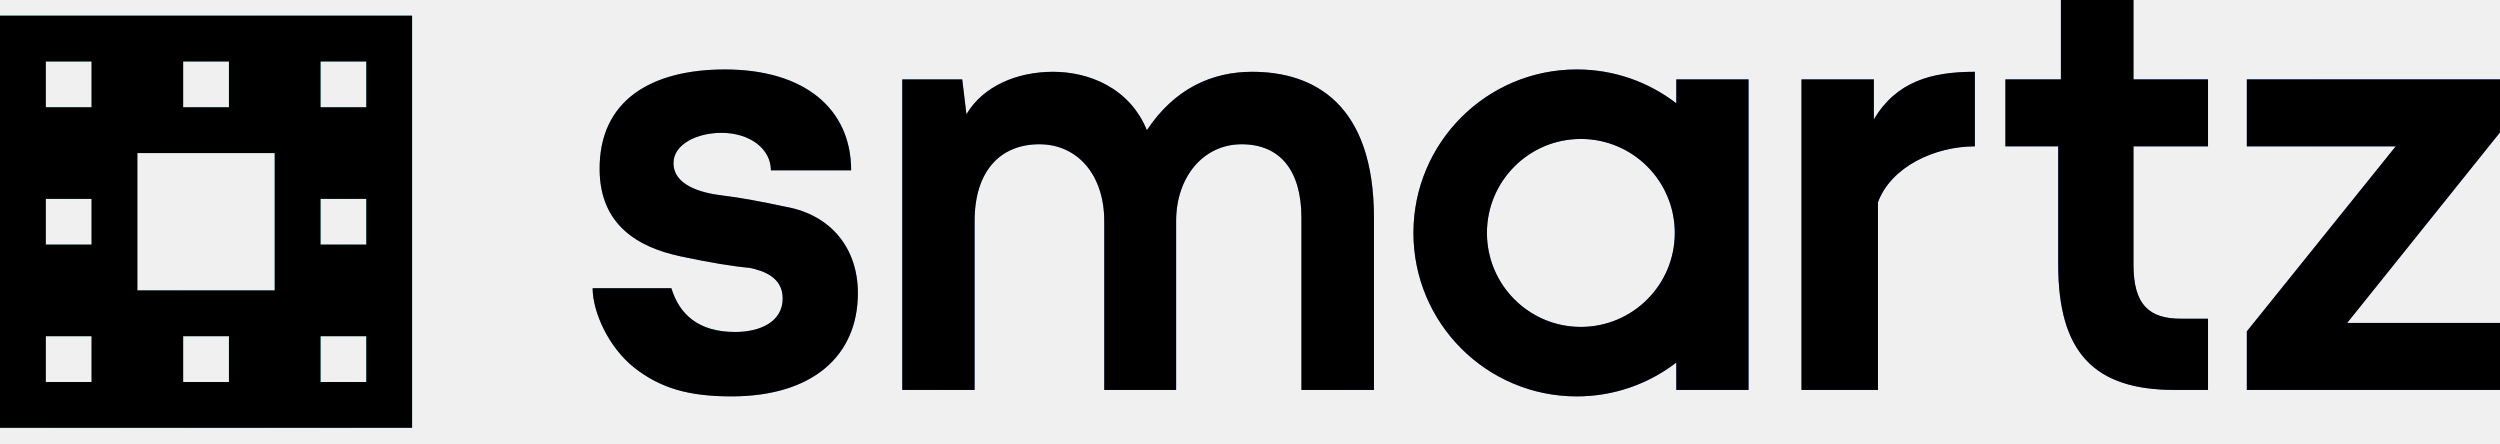
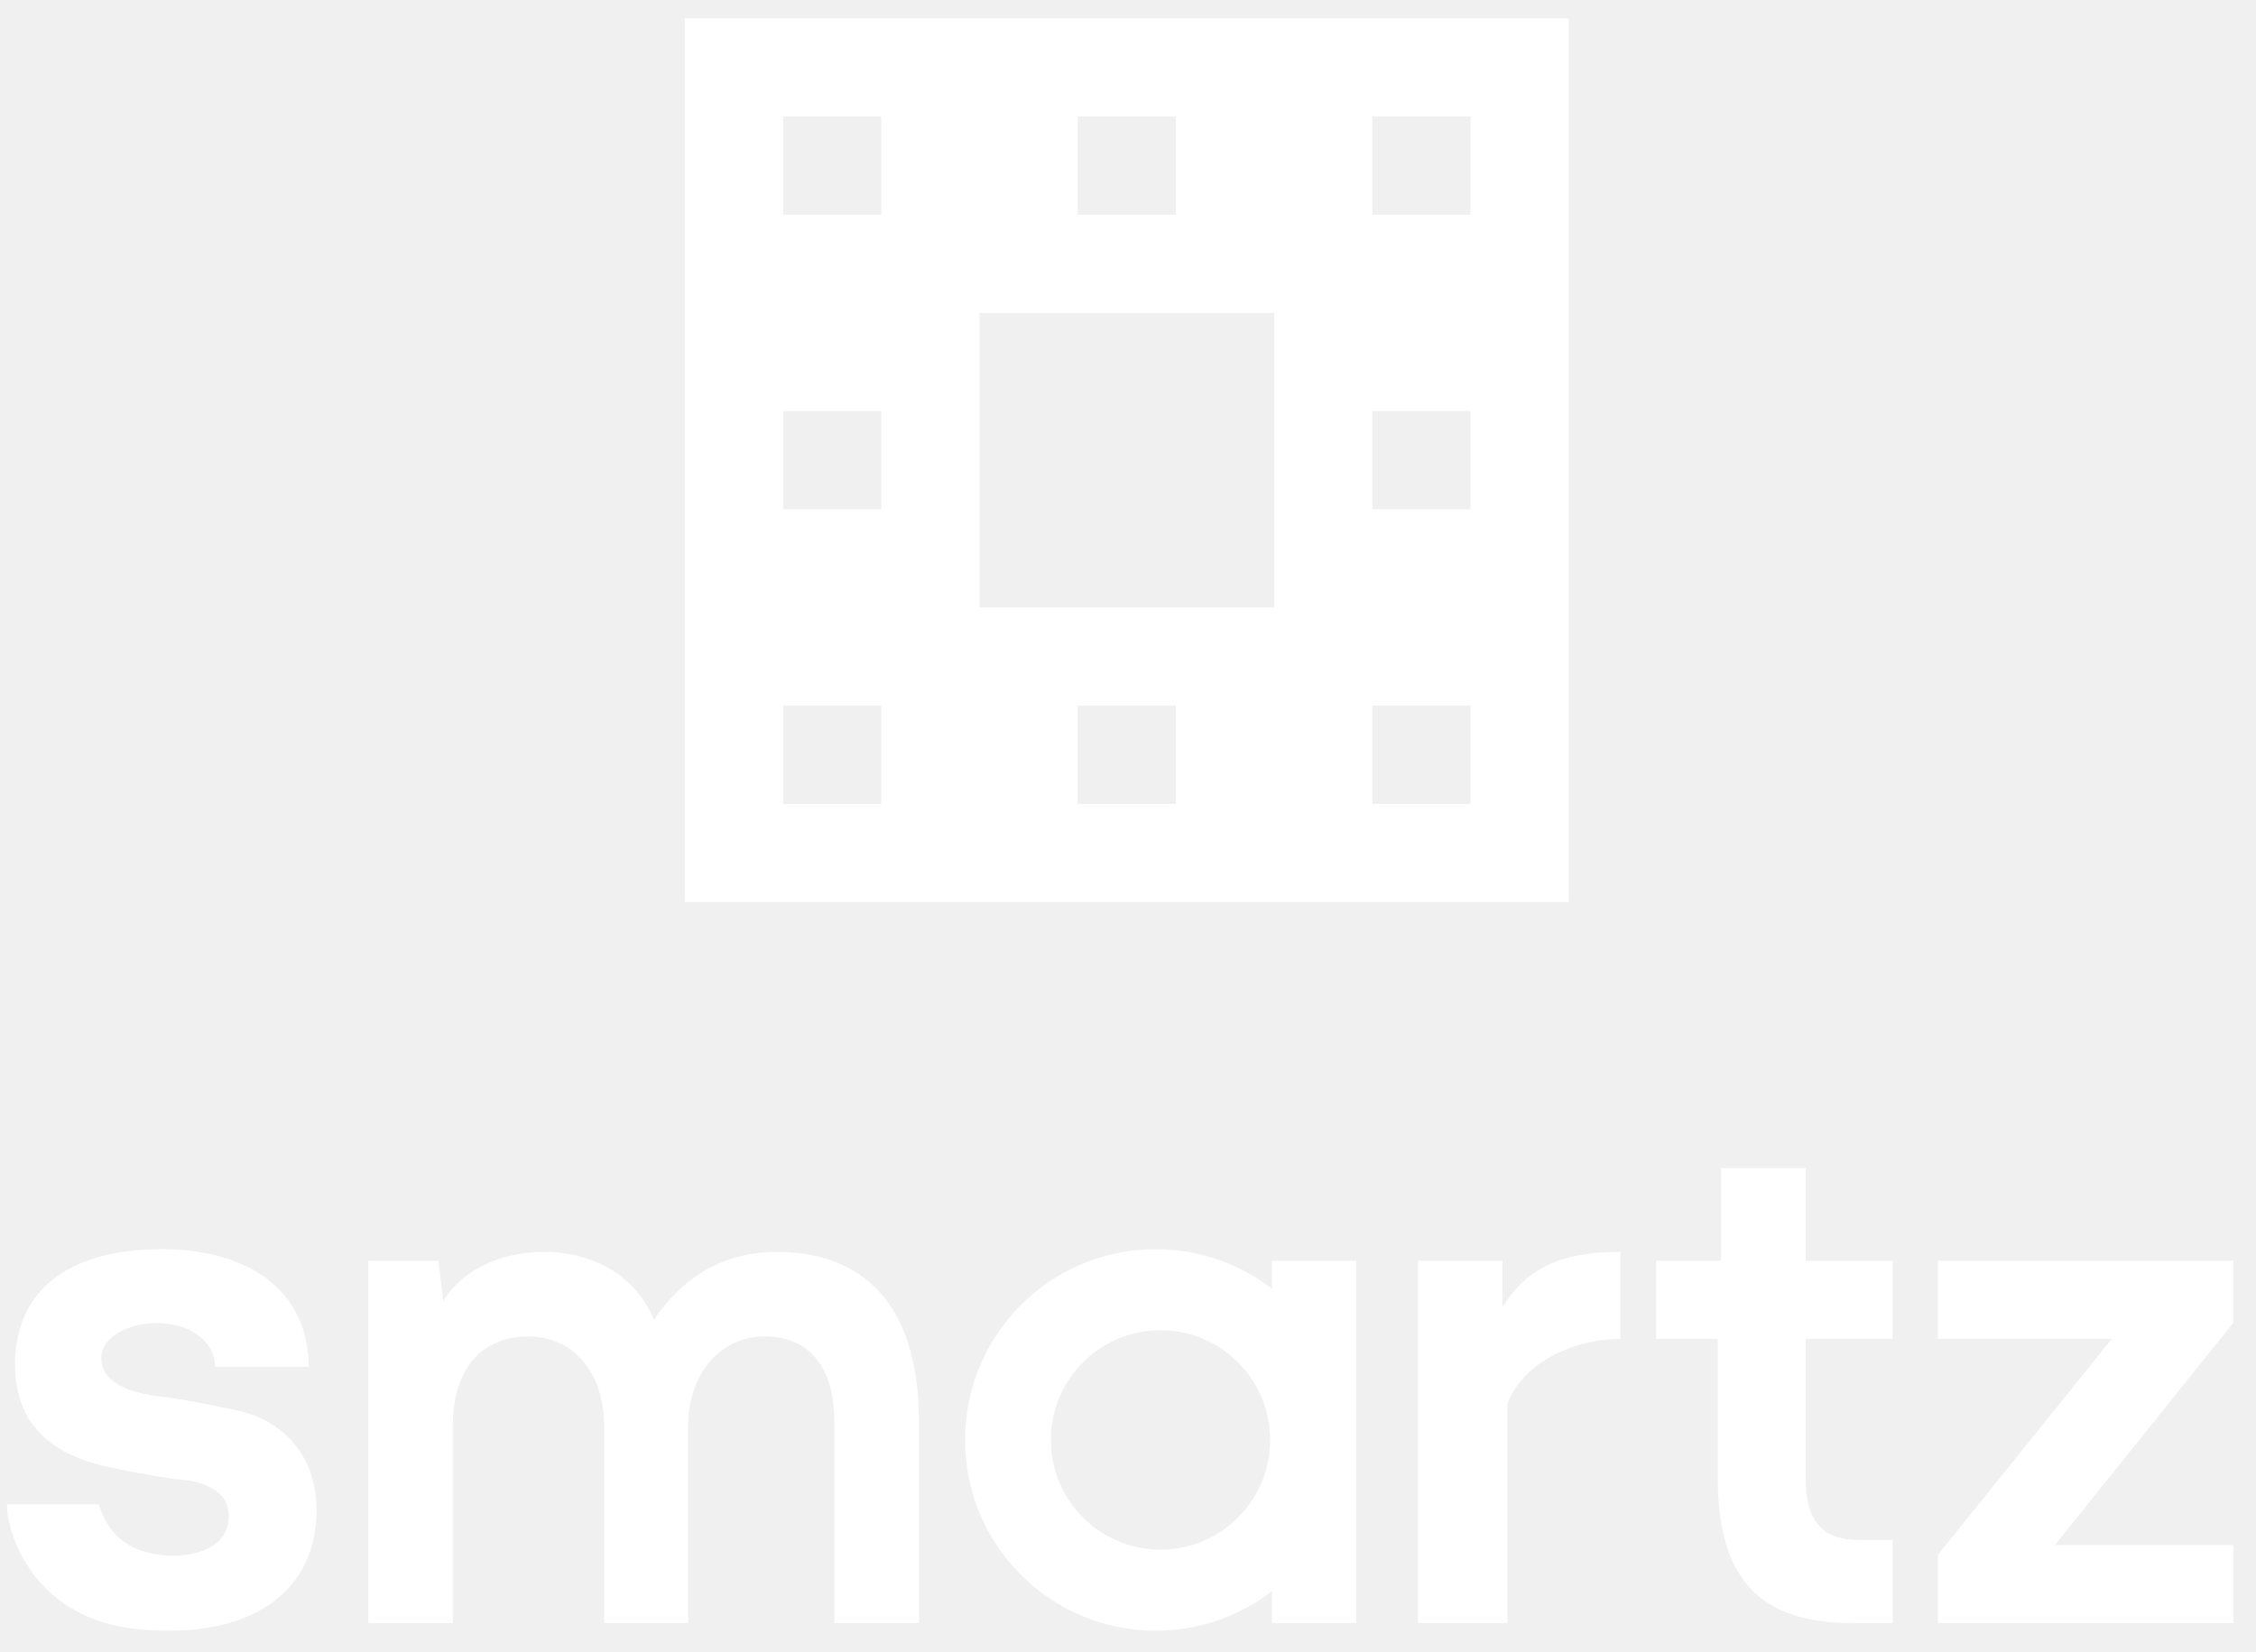
- <svg xmlns="http://www.w3.org/2000/svg" xmlns:xlink="http://www.w3.org/1999/xlink" width="107" height="19" viewBox="0 0 107 19">
-   <defs>
-     <linearGradient id="a" x1="0%" x2="94.695%" y1="73.09%" y2="73.09%">
-       <stop stop-color="#27D0B2" offset="0%" />
-       <stop stop-color="#5FB2E7" offset="28.847%" />
-       <stop stop-color="#496EFF" offset="100%" />
-     </linearGradient>
-     <path id="b" d="M121.746,45.517 C120.567,46.425 119.089,46.965 117.486,46.965 C113.625,46.965 110.495,43.833 110.495,39.969 C110.495,36.106 113.625,32.973 117.486,32.973 C119.089,32.973 120.567,33.513 121.746,34.422 L121.746,33.397 L124.837,33.397 L124.837,46.688 L121.746,46.688 L121.746,45.517 Z M50,30.672 L67.637,30.672 L67.637,48.309 L50,48.309 L50,30.672 Z M55.879,36.551 L55.879,42.43 L61.758,42.43 L61.758,36.551 L55.879,36.551 Z M51.96,32.632 L51.96,34.591 L53.919,34.591 L53.919,32.632 L51.96,32.632 Z M51.96,38.511 L51.96,40.47 L53.919,40.47 L53.919,38.511 L51.96,38.511 Z M51.96,44.39 L51.96,46.35 L53.919,46.35 L53.919,44.39 L51.96,44.39 Z M57.839,32.632 L57.839,34.591 L59.799,34.591 L59.799,32.632 L57.839,32.632 Z M57.839,44.39 L57.839,46.35 L59.799,46.35 L59.799,44.39 L57.839,44.39 Z M63.718,32.632 L63.718,34.591 L65.678,34.591 L65.678,32.632 L63.718,32.632 Z M63.718,38.511 L63.718,40.47 L65.678,40.47 L65.678,38.511 L63.718,38.511 Z M63.718,44.39 L63.718,46.35 L65.678,46.35 L65.678,44.39 L63.718,44.39 Z M81.301,46.965 C79.498,46.965 78.279,46.624 77.156,45.743 C76.033,44.863 75.364,43.331 75.364,42.334 L78.734,42.334 C79.079,43.466 79.905,44.209 81.46,44.209 C82.541,44.209 83.499,43.774 83.499,42.772 C83.499,41.869 82.686,41.589 82.086,41.464 C81.35,41.398 80.365,41.235 79.131,40.972 C77.279,40.579 75.694,39.614 75.664,37.29 C75.626,34.282 77.894,32.973 81.026,32.973 C84.445,32.973 86.429,34.669 86.429,37.29 L82.995,37.29 C82.995,36.39 82.123,35.685 80.87,35.685 C79.857,35.685 78.825,36.159 78.825,36.983 C78.825,37.904 79.943,38.254 80.941,38.37 C81.607,38.448 82.503,38.608 83.629,38.85 C85.592,39.203 86.717,40.654 86.717,42.541 C86.717,45.233 84.775,46.965 81.301,46.965 Z M97.262,46.688 L97.262,39.463 C97.262,37.488 96.123,36.174 94.481,36.174 C92.839,36.174 91.713,37.29 91.713,39.463 L91.713,46.688 L88.617,46.688 L88.617,33.397 L91.183,33.397 L91.363,34.889 C92.087,33.676 93.537,33.073 95.073,33.073 C96.576,33.073 98.336,33.739 99.087,35.572 C100.267,33.793 101.872,33.073 103.588,33.073 C106.263,33.073 108.805,34.466 108.805,39.328 L108.805,46.688 L105.702,46.688 L105.702,39.328 C105.702,37.29 104.783,36.174 103.143,36.174 C101.504,36.174 100.338,37.571 100.338,39.463 L100.338,46.689 L97.262,46.688 Z M117.661,43.992 C119.881,43.992 121.681,42.191 121.681,39.969 C121.681,37.748 119.881,35.947 117.661,35.947 C115.441,35.947 113.641,37.748 113.641,39.969 C113.641,42.191 115.441,43.992 117.661,43.992 Z M130.2,33.397 L130.2,35.111 C131.165,33.494 132.649,33.073 134.524,33.073 C134.524,33.397 134.524,35.935 134.524,36.263 C132.807,36.263 130.93,37.141 130.376,38.659 L130.376,46.688 L127.104,46.688 L127.104,33.397 L130.2,33.397 Z M144.503,46.688 L143.065,46.688 C139.632,46.688 138.092,45.085 138.092,41.323 L138.092,36.263 L135.832,36.263 L135.832,33.397 L138.207,33.397 L138.207,30 L141.312,30 L141.312,33.397 L144.503,33.397 L144.503,36.263 L141.312,36.263 L141.312,41.323 C141.312,43.049 141.982,43.642 143.35,43.642 L144.503,43.642 L144.503,46.688 Z M157,46.688 L146.165,46.688 L146.165,44.183 L152.539,36.263 L146.165,36.263 L146.165,33.397 L157,33.397 L157,35.666 L150.457,43.822 L157,43.822 L157,46.688 Z" />
-   </defs>
-   <g fill="none" fill-rule="evenodd" transform="translate(-50 -30)">
-     <use fill="url(#a)" xlink:href="#b" />
-     <use fill="#000000" xlink:href="#b" />
+ <svg xmlns="http://www.w3.org/2000/svg" width="56" height="41" viewBox="0 0 56 41">
+   <g fill="#FFFFFF" fill-rule="evenodd">
+     <path d="M17 .455L38.941.455 38.941 22.396 17 22.396 17 .455zM24.314 7.768L24.314 15.082 31.627 15.082 31.627 7.768 24.314 7.768zM19.438 2.893L19.438 5.331 21.876 5.331 21.876 2.893 19.438 2.893zM19.438 10.206L19.438 12.644 21.876 12.644 21.876 10.206 19.438 10.206zM19.438 17.52L19.438 19.958 21.876 19.958 21.876 17.52 19.438 17.52zM26.751 2.893L26.751 5.331 29.189 5.331 29.189 2.893 26.751 2.893zM26.751 17.52L26.751 19.958 29.189 19.958 29.189 17.52 26.751 17.52zM34.065 2.893L34.065 5.331 36.503 5.331 36.503 2.893 34.065 2.893zM34.065 10.206L34.065 12.644 36.503 12.644 36.503 10.206 34.065 10.206zM34.065 17.52L34.065 19.958 36.503 19.958 36.503 17.52 34.065 17.52zM31.573 39.505C30.775 40.12 29.774 40.486 28.689 40.486 26.075 40.486 23.956 38.365 23.956 35.749 23.956 33.134 26.075 31.013 28.689 31.013 29.774 31.013 30.775 31.379 31.573 31.994L31.573 31.3 33.666 31.3 33.666 40.298 31.573 40.298 31.573 39.505zM4.191 40.486C2.971 40.486 2.145 40.255 1.385 39.658.624 39.062.172 38.025.172 37.35L2.453 37.35C2.687 38.117 3.246 38.62 4.299 38.62 5.031 38.62 5.679 38.325 5.679 37.647 5.679 37.035 5.129 36.846 4.722 36.761 4.225 36.717 3.558 36.606 2.722 36.429 1.468 36.162.395 35.509.375 33.935.349 31.899 1.885 31.013 4.005 31.013 6.32 31.013 7.663 32.161 7.663 33.935L5.338 33.935C5.338 33.326 4.748 32.849 3.9 32.849 3.213 32.849 2.515 33.17 2.515 33.728 2.515 34.351 3.272 34.588 3.948 34.667 4.398 34.719 5.005 34.828 5.767 34.992 7.096 35.231 7.858 36.213 7.858 37.49 7.858 39.313 6.543 40.486 4.191 40.486zM14.997 40.298L14.997 35.407C14.997 34.07 14.226 33.18 13.114 33.18 12.002 33.18 11.24 33.935 11.24 35.406L11.24 40.298 9.144 40.298 9.144 31.3 10.882 31.3 11.003 32.31C11.493 31.489 12.475 31.081 13.515 31.081 14.532 31.081 15.724 31.531 16.233 32.772 17.032 31.568 18.118 31.081 19.28 31.081 21.091 31.081 22.812 32.023 22.812 35.315L22.812 40.298 20.711 40.298 20.711 35.315C20.711 33.935 20.088 33.18 18.979 33.18 17.869 33.18 17.08 34.126 17.08 35.407L17.08 40.298 14.997 40.298zM28.807 38.473C30.31 38.473 31.529 37.254 31.529 35.749 31.529 34.245 30.31 33.026 28.807 33.026 27.304 33.026 26.086 34.245 26.086 35.749 26.086 37.254 27.304 38.473 28.807 38.473zM37.296 31.3L37.296 32.46C37.95 31.365 38.954 31.081 40.224 31.081 40.224 31.3 40.224 33.018 40.224 33.24 39.061 33.24 37.791 33.835 37.416 34.862L37.416 40.298 35.2 40.298 35.2 31.3 37.296 31.3zM46.98 40.298L46.006 40.298C43.682 40.298 42.639 39.213 42.639 36.666L42.639 33.24 41.109 33.24 41.109 31.3 42.718 31.3 42.718 29 44.819 29 44.819 31.3 46.98 31.3 46.98 33.24 44.819 33.24 44.819 36.666C44.819 37.834 45.273 38.236 46.199 38.236L46.98 38.236 46.98 40.298zM55.44 40.298L48.105 40.298 48.105 38.602 52.42 33.24 48.105 33.24 48.105 31.3 55.44 31.3 55.44 32.836 51.011 38.358 55.44 38.358 55.44 40.298z" />
  </g>
</svg>
